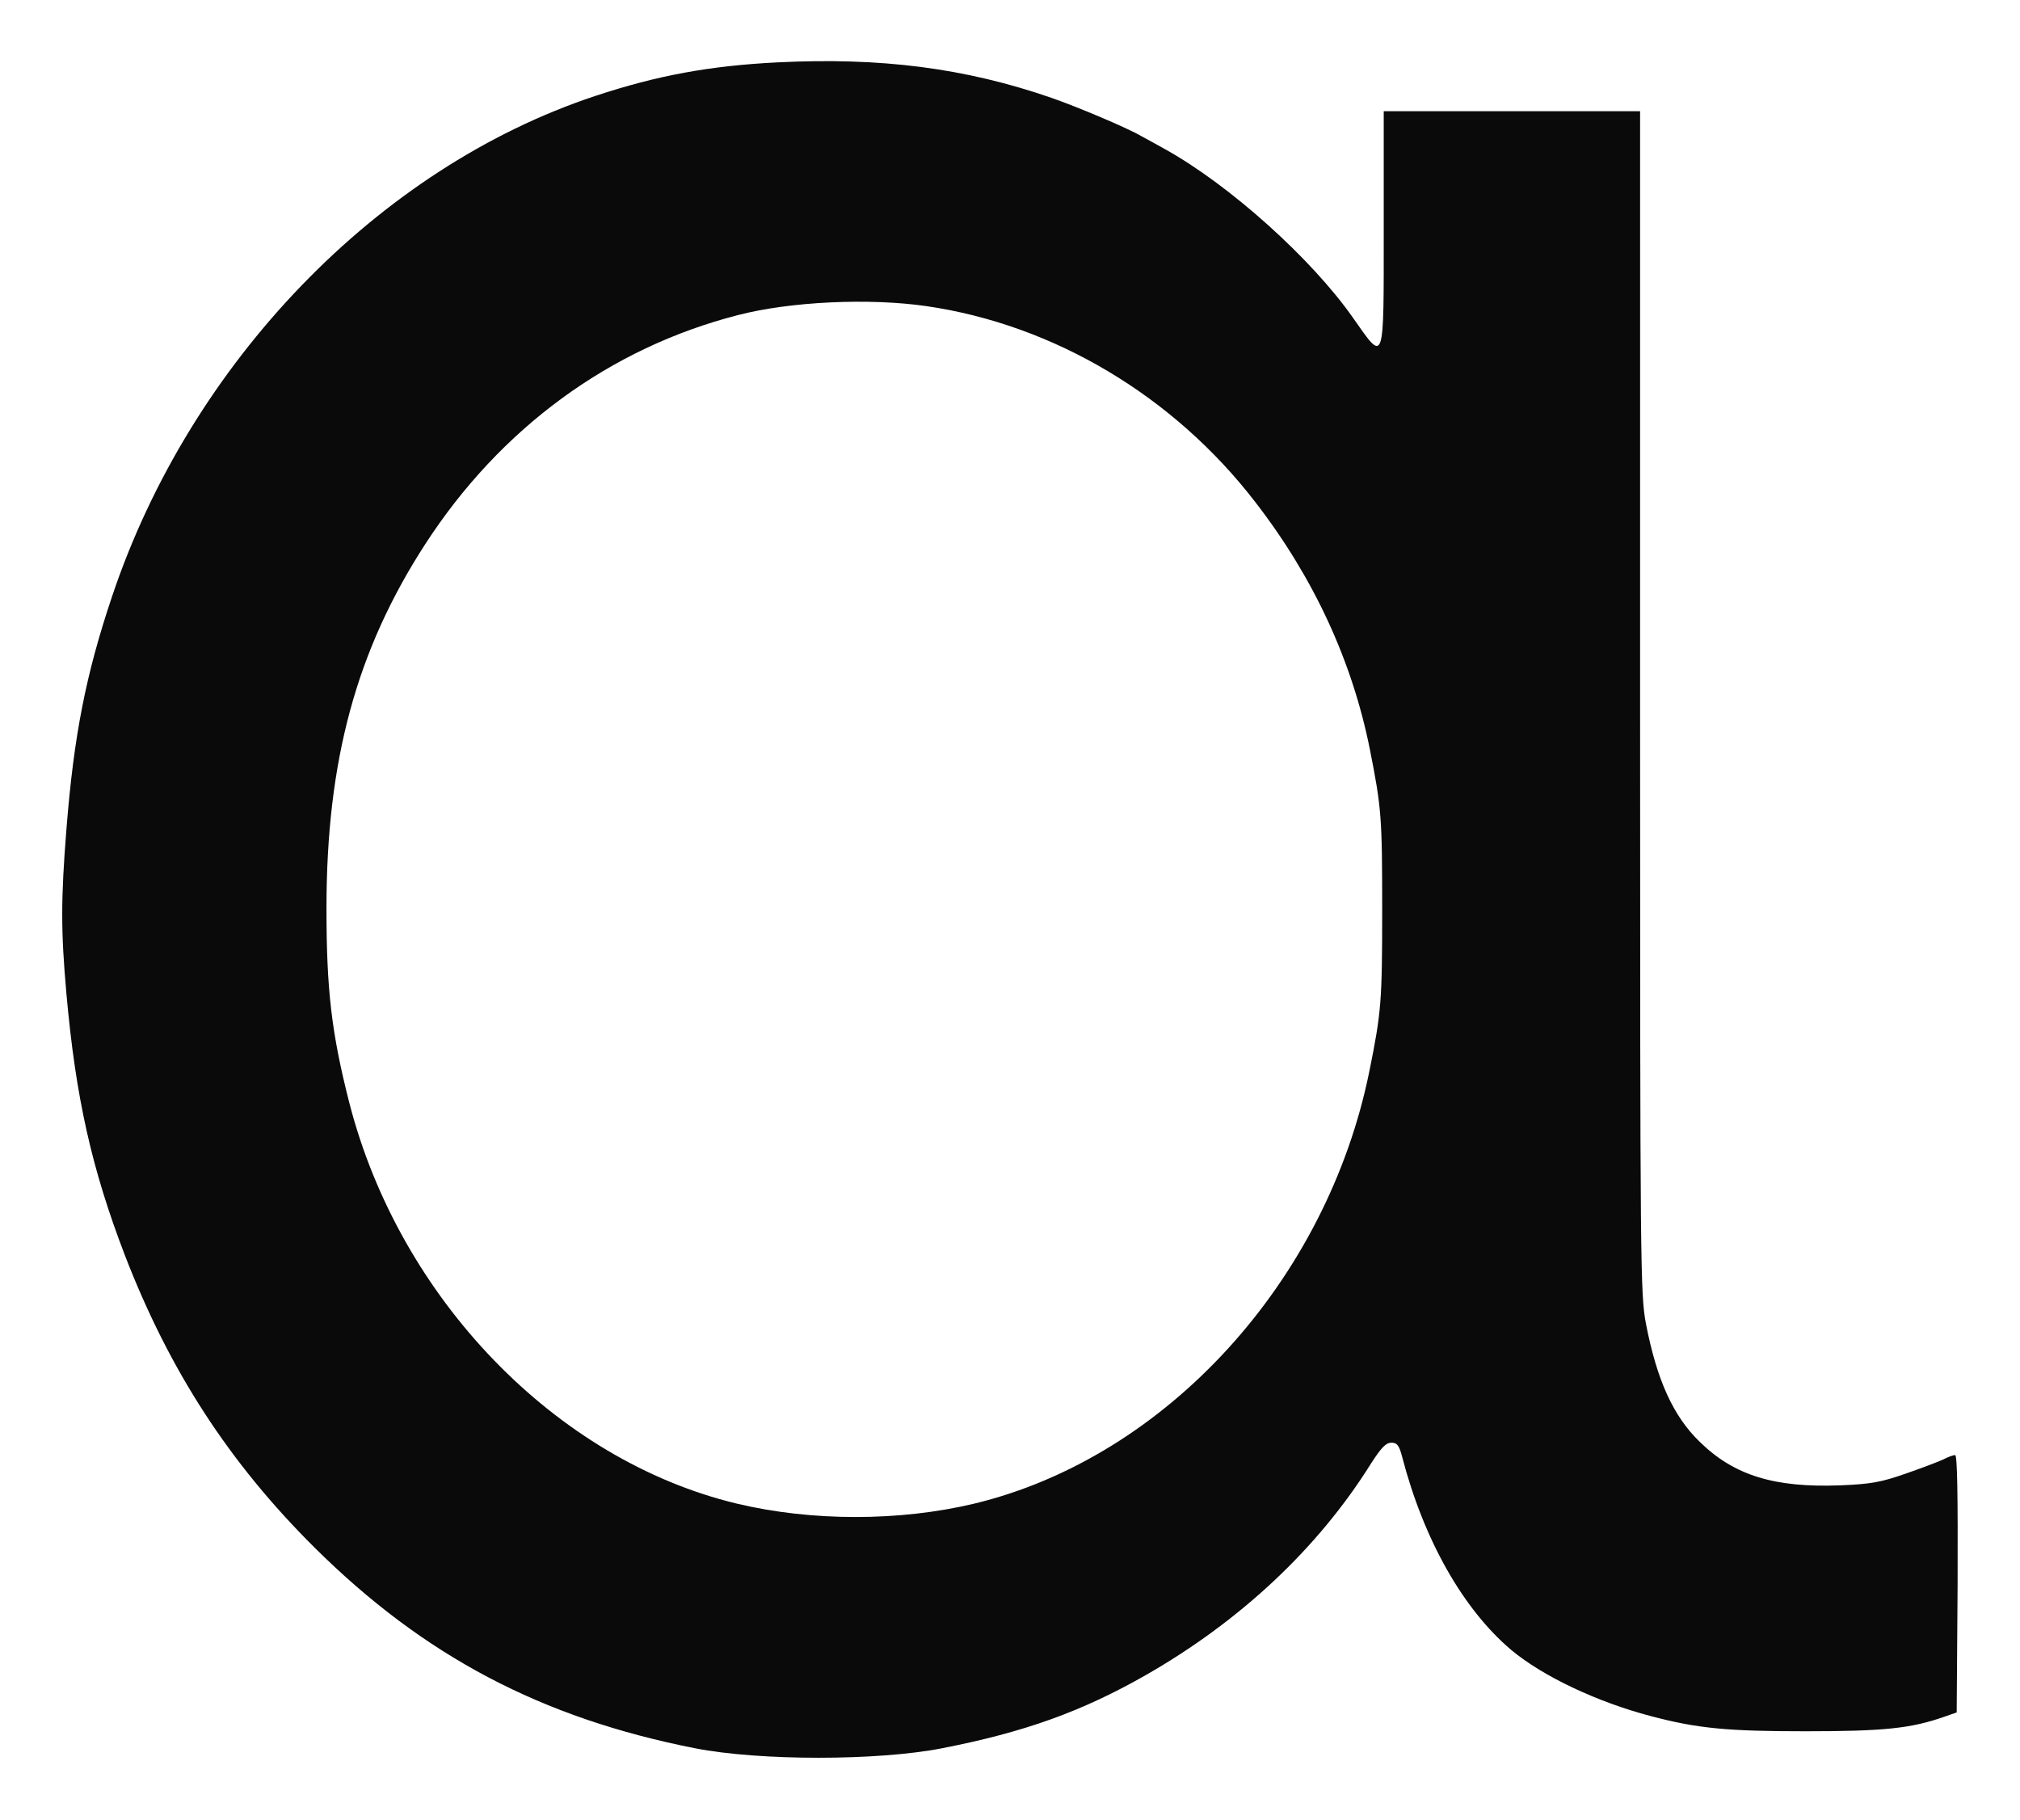
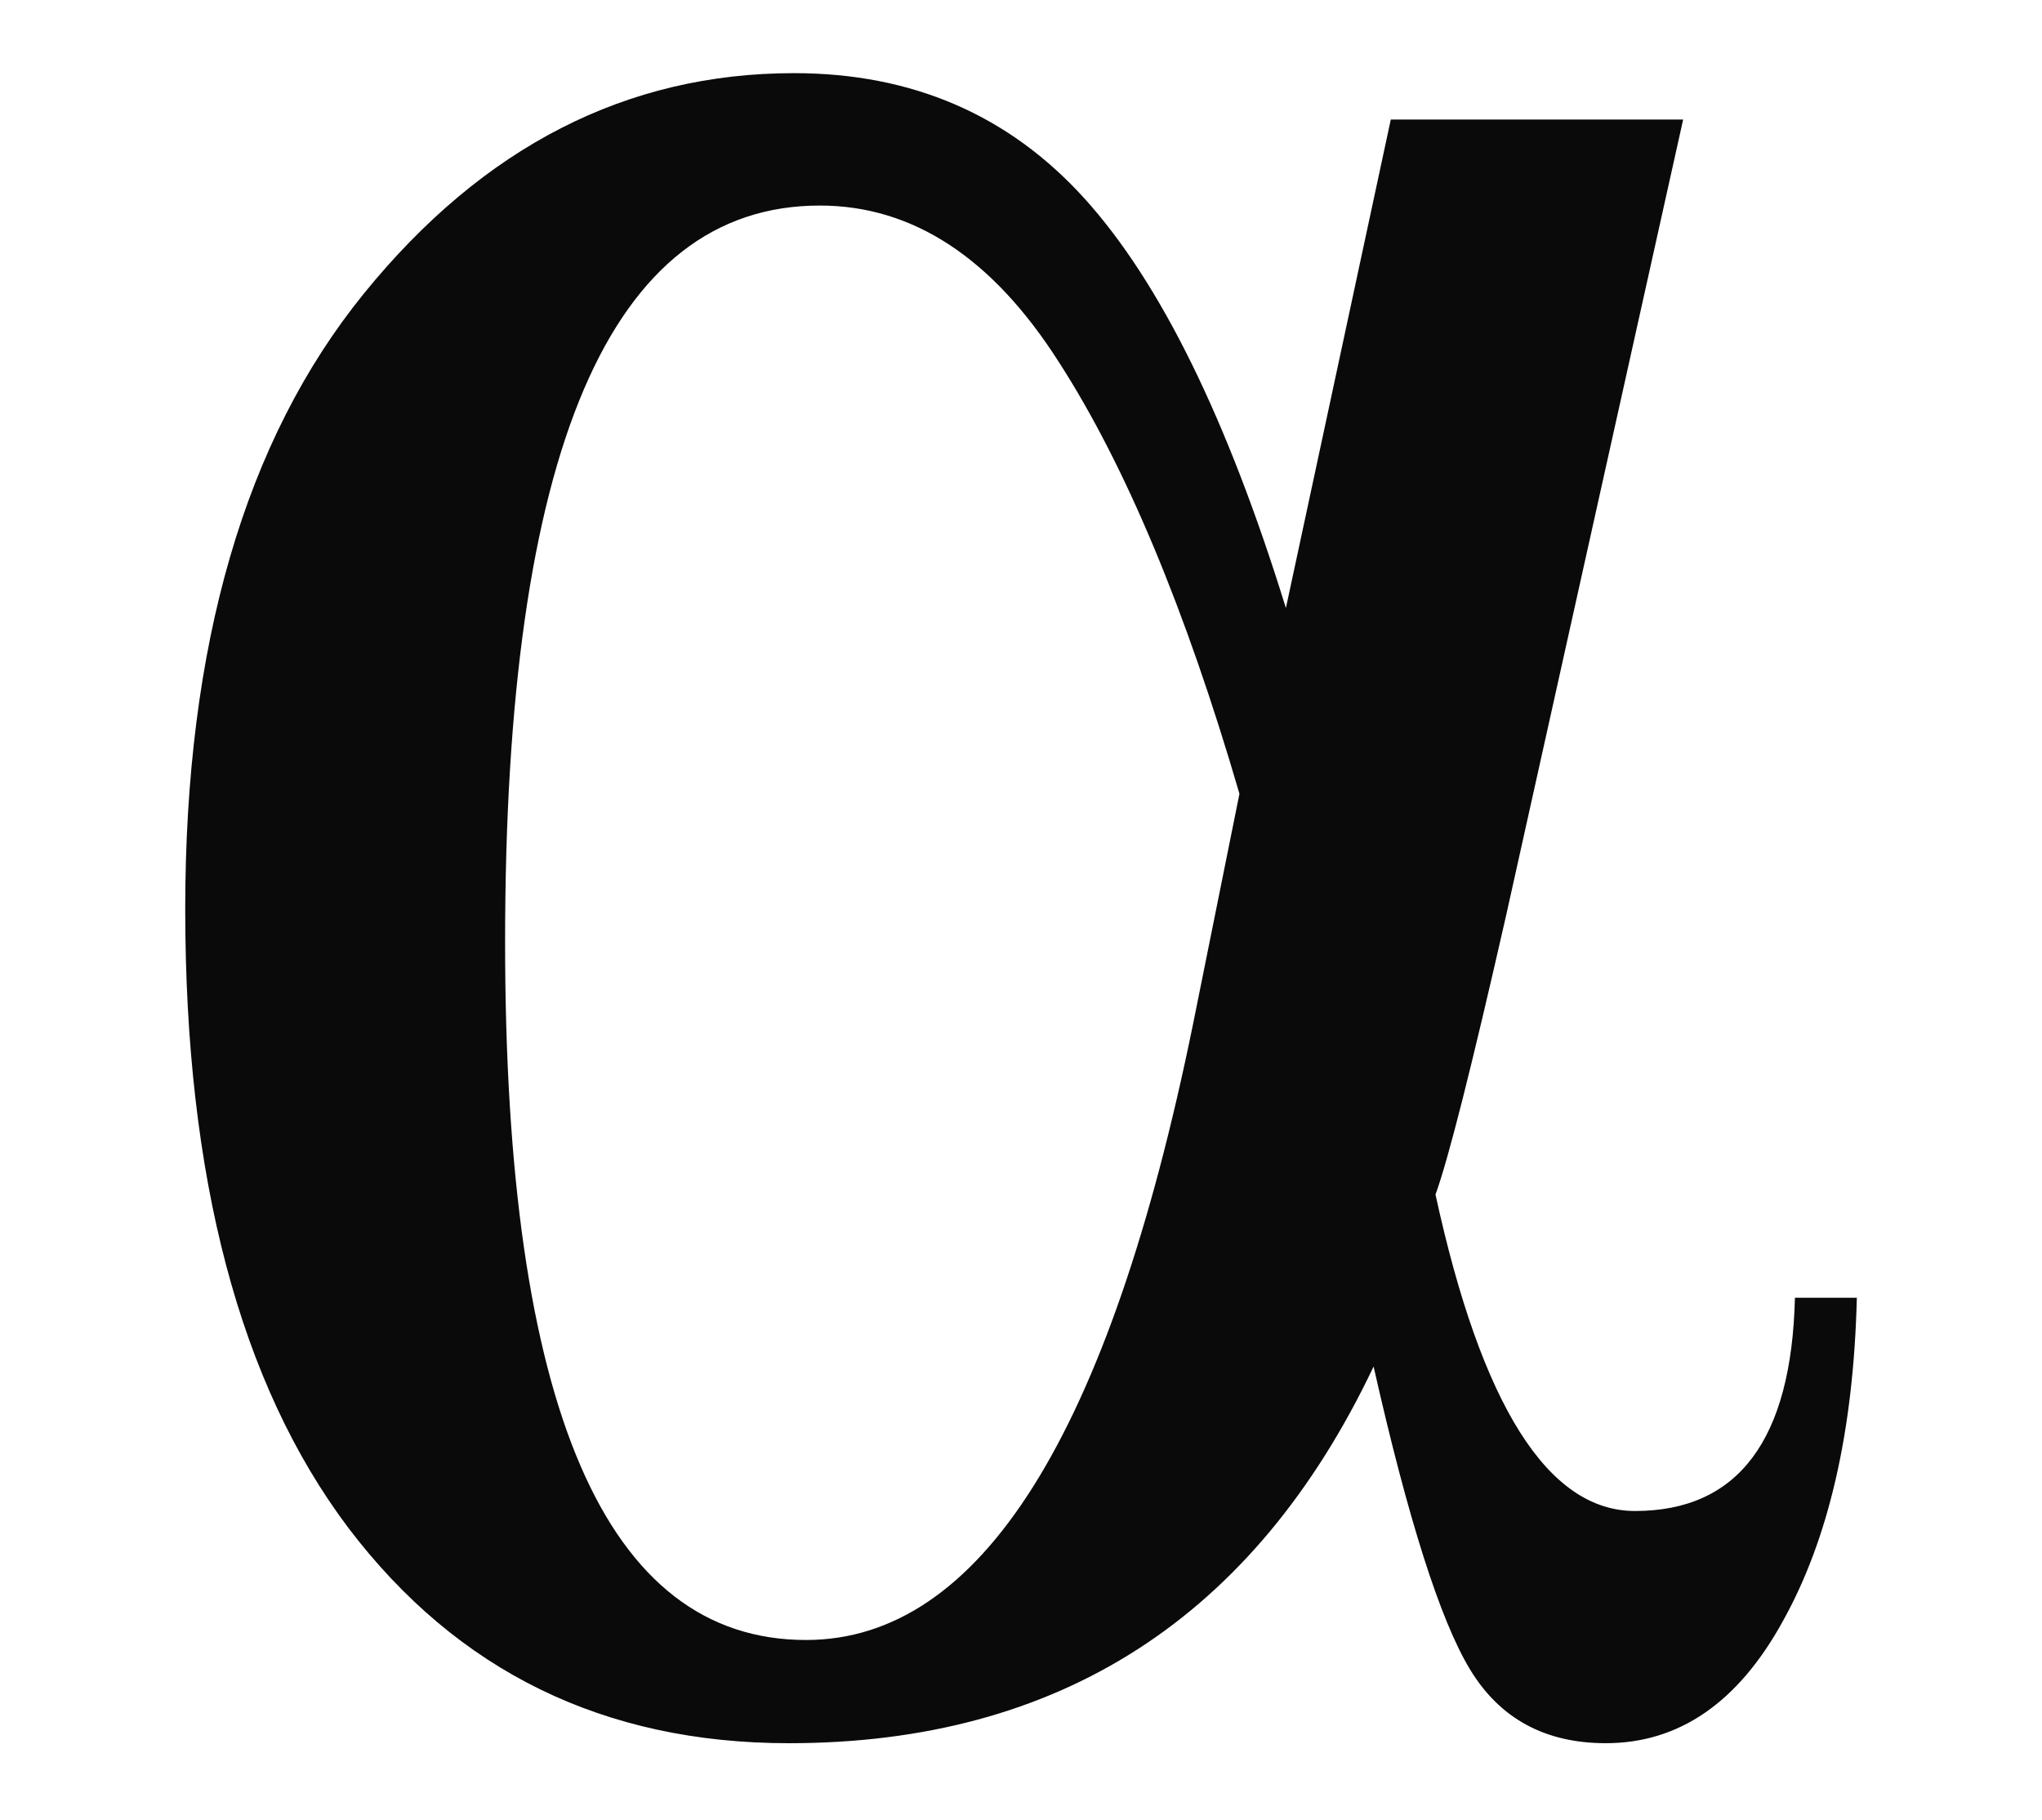
- <svg xmlns="http://www.w3.org/2000/svg" viewBox="189 226 654 589" role="img" aria-label="alphacharts">
-   <g transform="translate(0 1024) scale(.1 -.1)">
-     <path d="M4405 7778 c-217 -11 -387 -42 -589 -109 -702 -233 -1309 -862 -1563 -1619 -85 -253 -124 -451 -148 -755 -18 -227 -18 -329 0 -531 30 -337 82 -568 190 -849 144 -372 337 -670 614 -945 354 -351 734 -551 1231 -649 209 -41 591 -41 800 0 267 52 453 119 660 237 306 175 558 411 729 685 33 51 48 67 66 67 18 0 25 -8 35 -47 70 -268 197 -492 353 -624 102 -85 277 -168 452 -214 151 -40 248 -49 500 -49 254 0 342 9 450 47 l40 14 3 417 c1 288 -1 416 -8 416 -6 0 -23 -6 -38 -14 -15 -7 -70 -28 -122 -46 -80 -28 -113 -34 -213 -38 -212 -8 -343 32 -454 141 -86 83 -139 201 -174 382 -18 96 -19 169 -19 2012 l0 1913 -415 0 -415 0 0 -380 c0 -447 4 -436 -100 -288 -134 191 -398 428 -606 544 -27 15 -63 35 -80 44 -44 26 -208 95 -289 123 -280 97 -554 132 -890 115z m485 -789 c412 -60 800 -291 1064 -634 189 -244 314 -515 371 -800 38 -191 40 -223 40 -520 0 -297 -3 -332 -41 -520 -137 -681 -658 -1252 -1279 -1402 -243 -58 -527 -58 -770 0 -586 141 -1091 664 -1254 1297 -58 227 -74 368 -74 630 0 478 97 835 320 1179 243 375 598 635 1012 741 169 44 425 56 611 29z" fill="#0a0a0a" />
-   </g>
+ <svg xmlns="http://www.w3.org/2000/svg" viewBox="90 108 220 196" role="img" aria-label="alphacharts">
+   <path d="m239.84 120.88h31.498l-19.084 85.787q-5.56 24.458-7.597 30.016 7.412 34.093 21.493 34.093 16.676 0 17.232-22.975h6.67q-0.528 21.493-7.967 34.834-7.226 13.155-19.084 13.155-9.82 0-14.637-7.967-4.815-7.967-10.376-32.61-19.27 40.578-62.997 40.578-29.831 0-47.433-23.161-17.602-23.346-17.602-66.702 0-42.616 19.27-66.332 19.269-23.716 46.321-23.716 19.084 0 31.313 13.526 12.229 13.526 21.679 44.098zm-16.305 72.632q-8.708-29.831-19.455-46.507-10.746-16.861-25.755-16.861-33.907 0-33.907 79.302 0 75.226 32.425 75.226 28.163 0 41.689-66.332z" fill="#0a0a0a" />
</svg>
